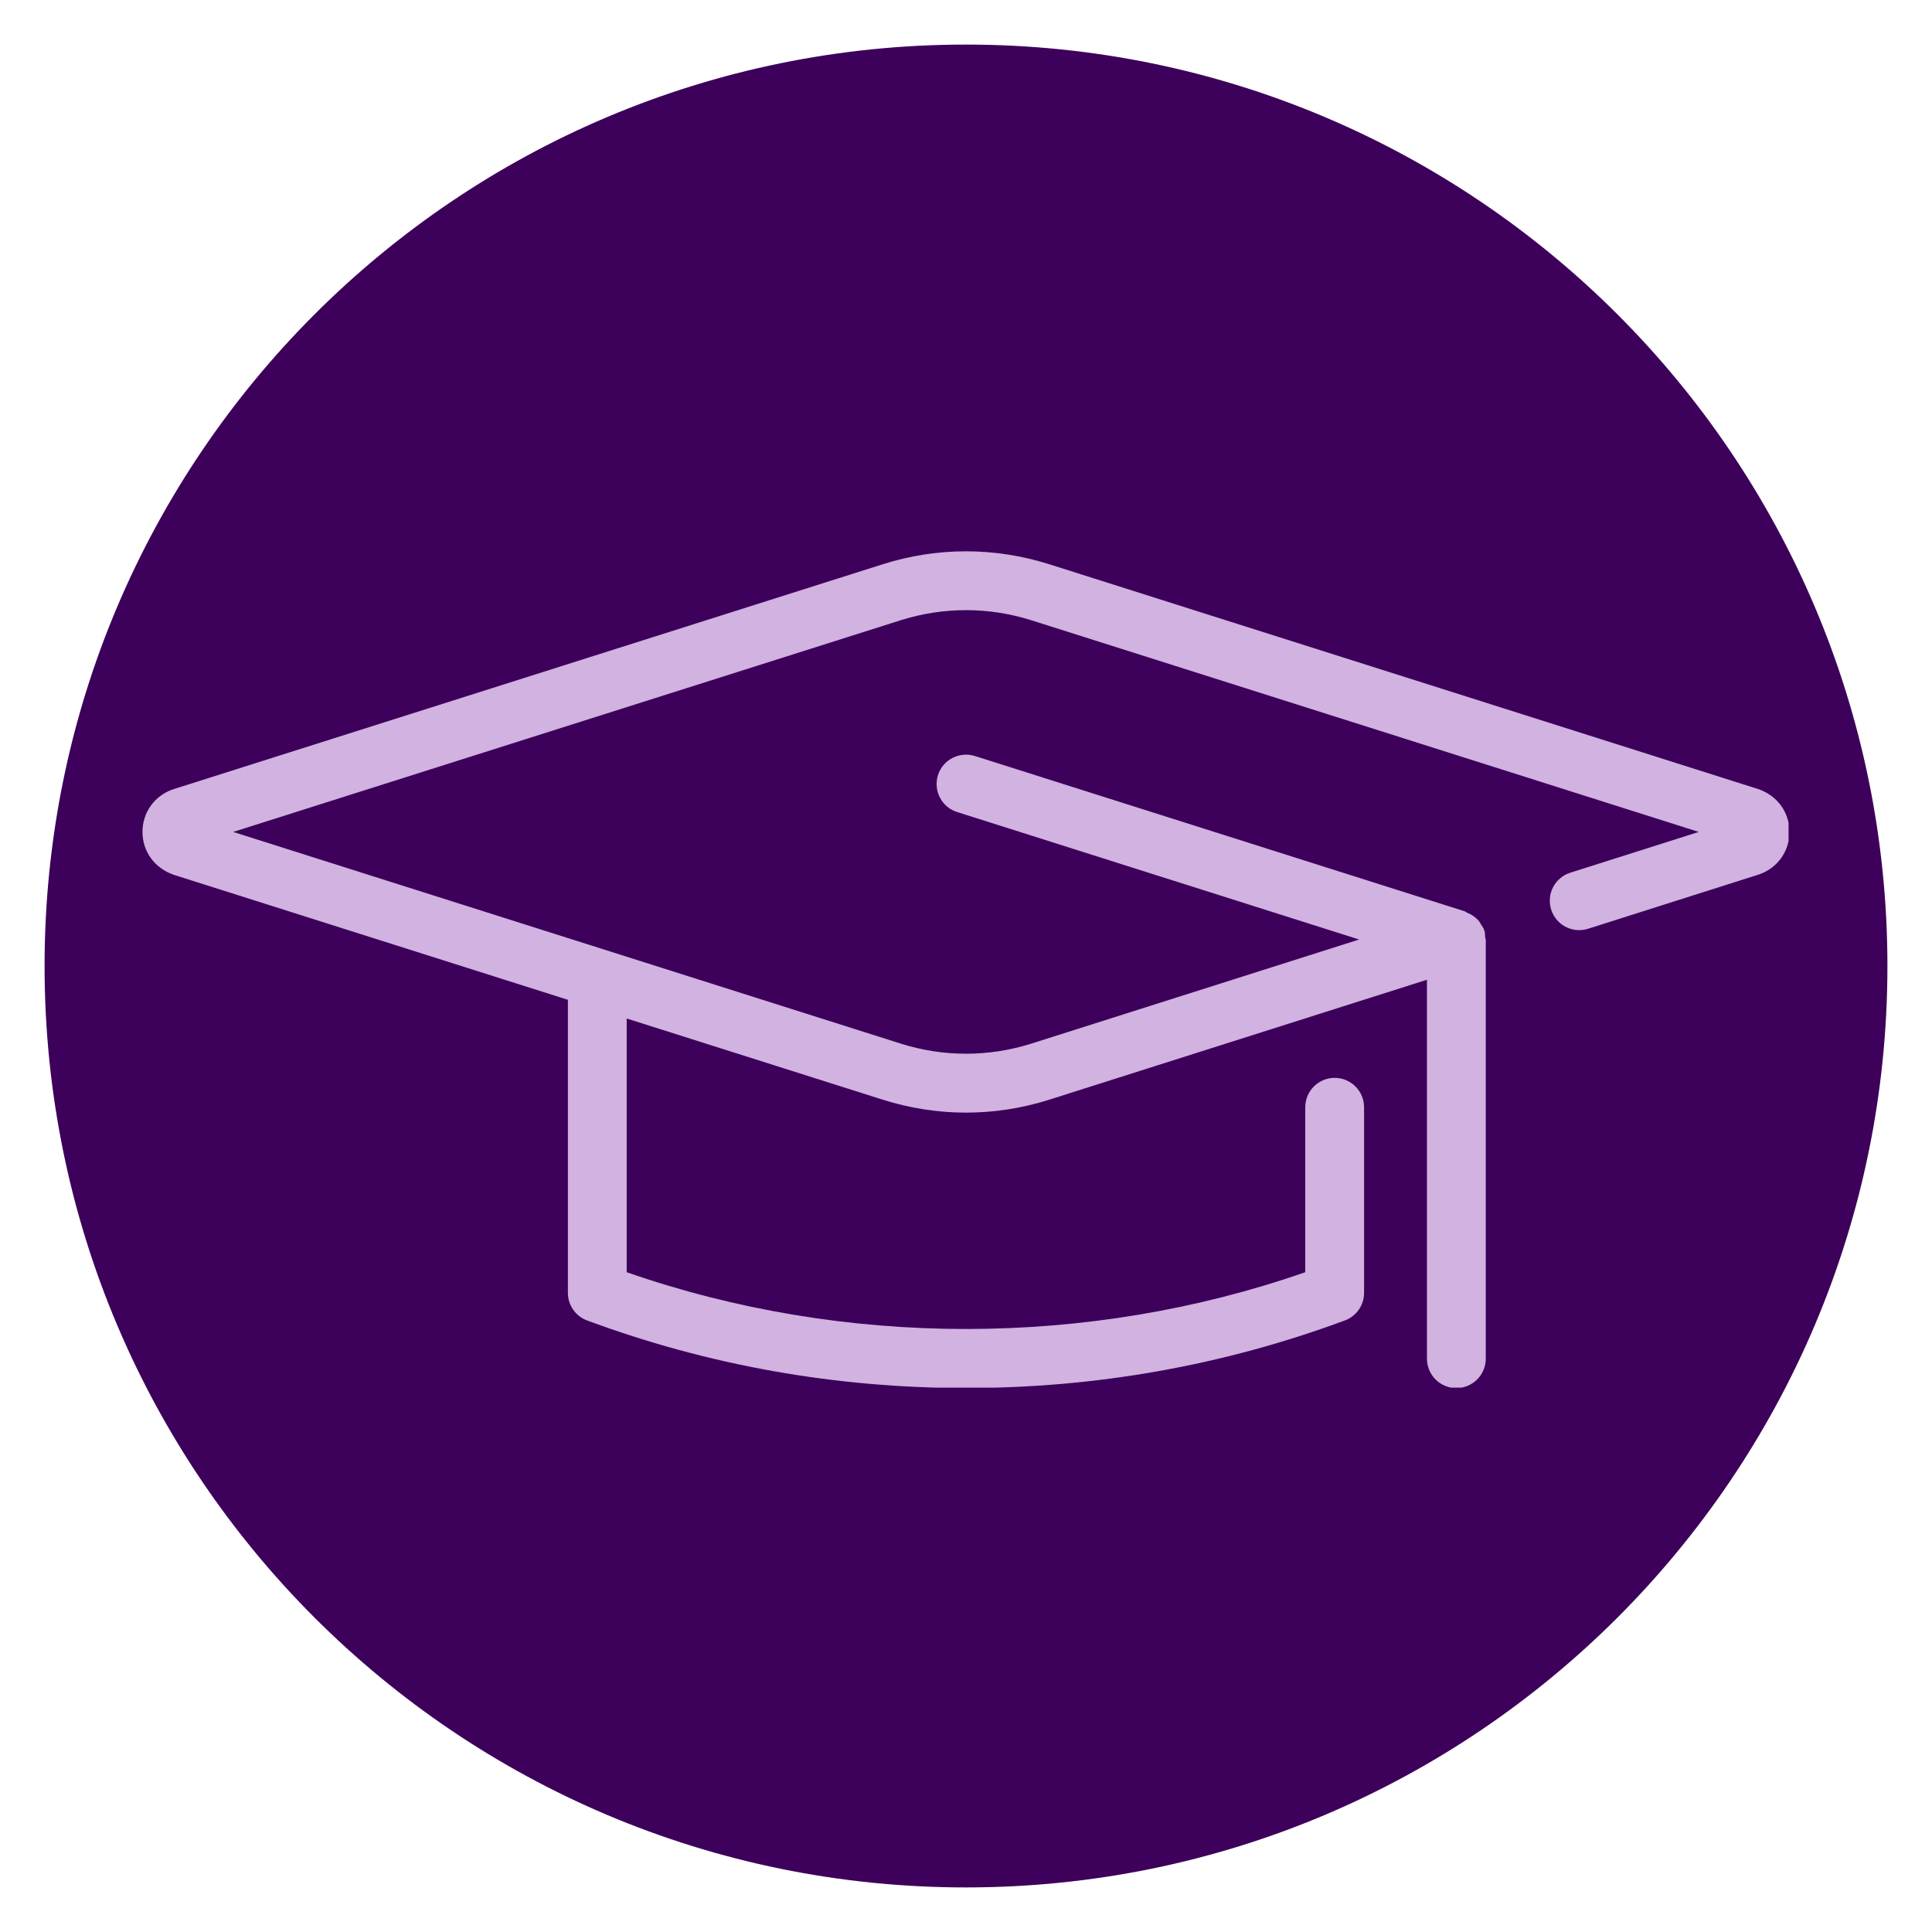
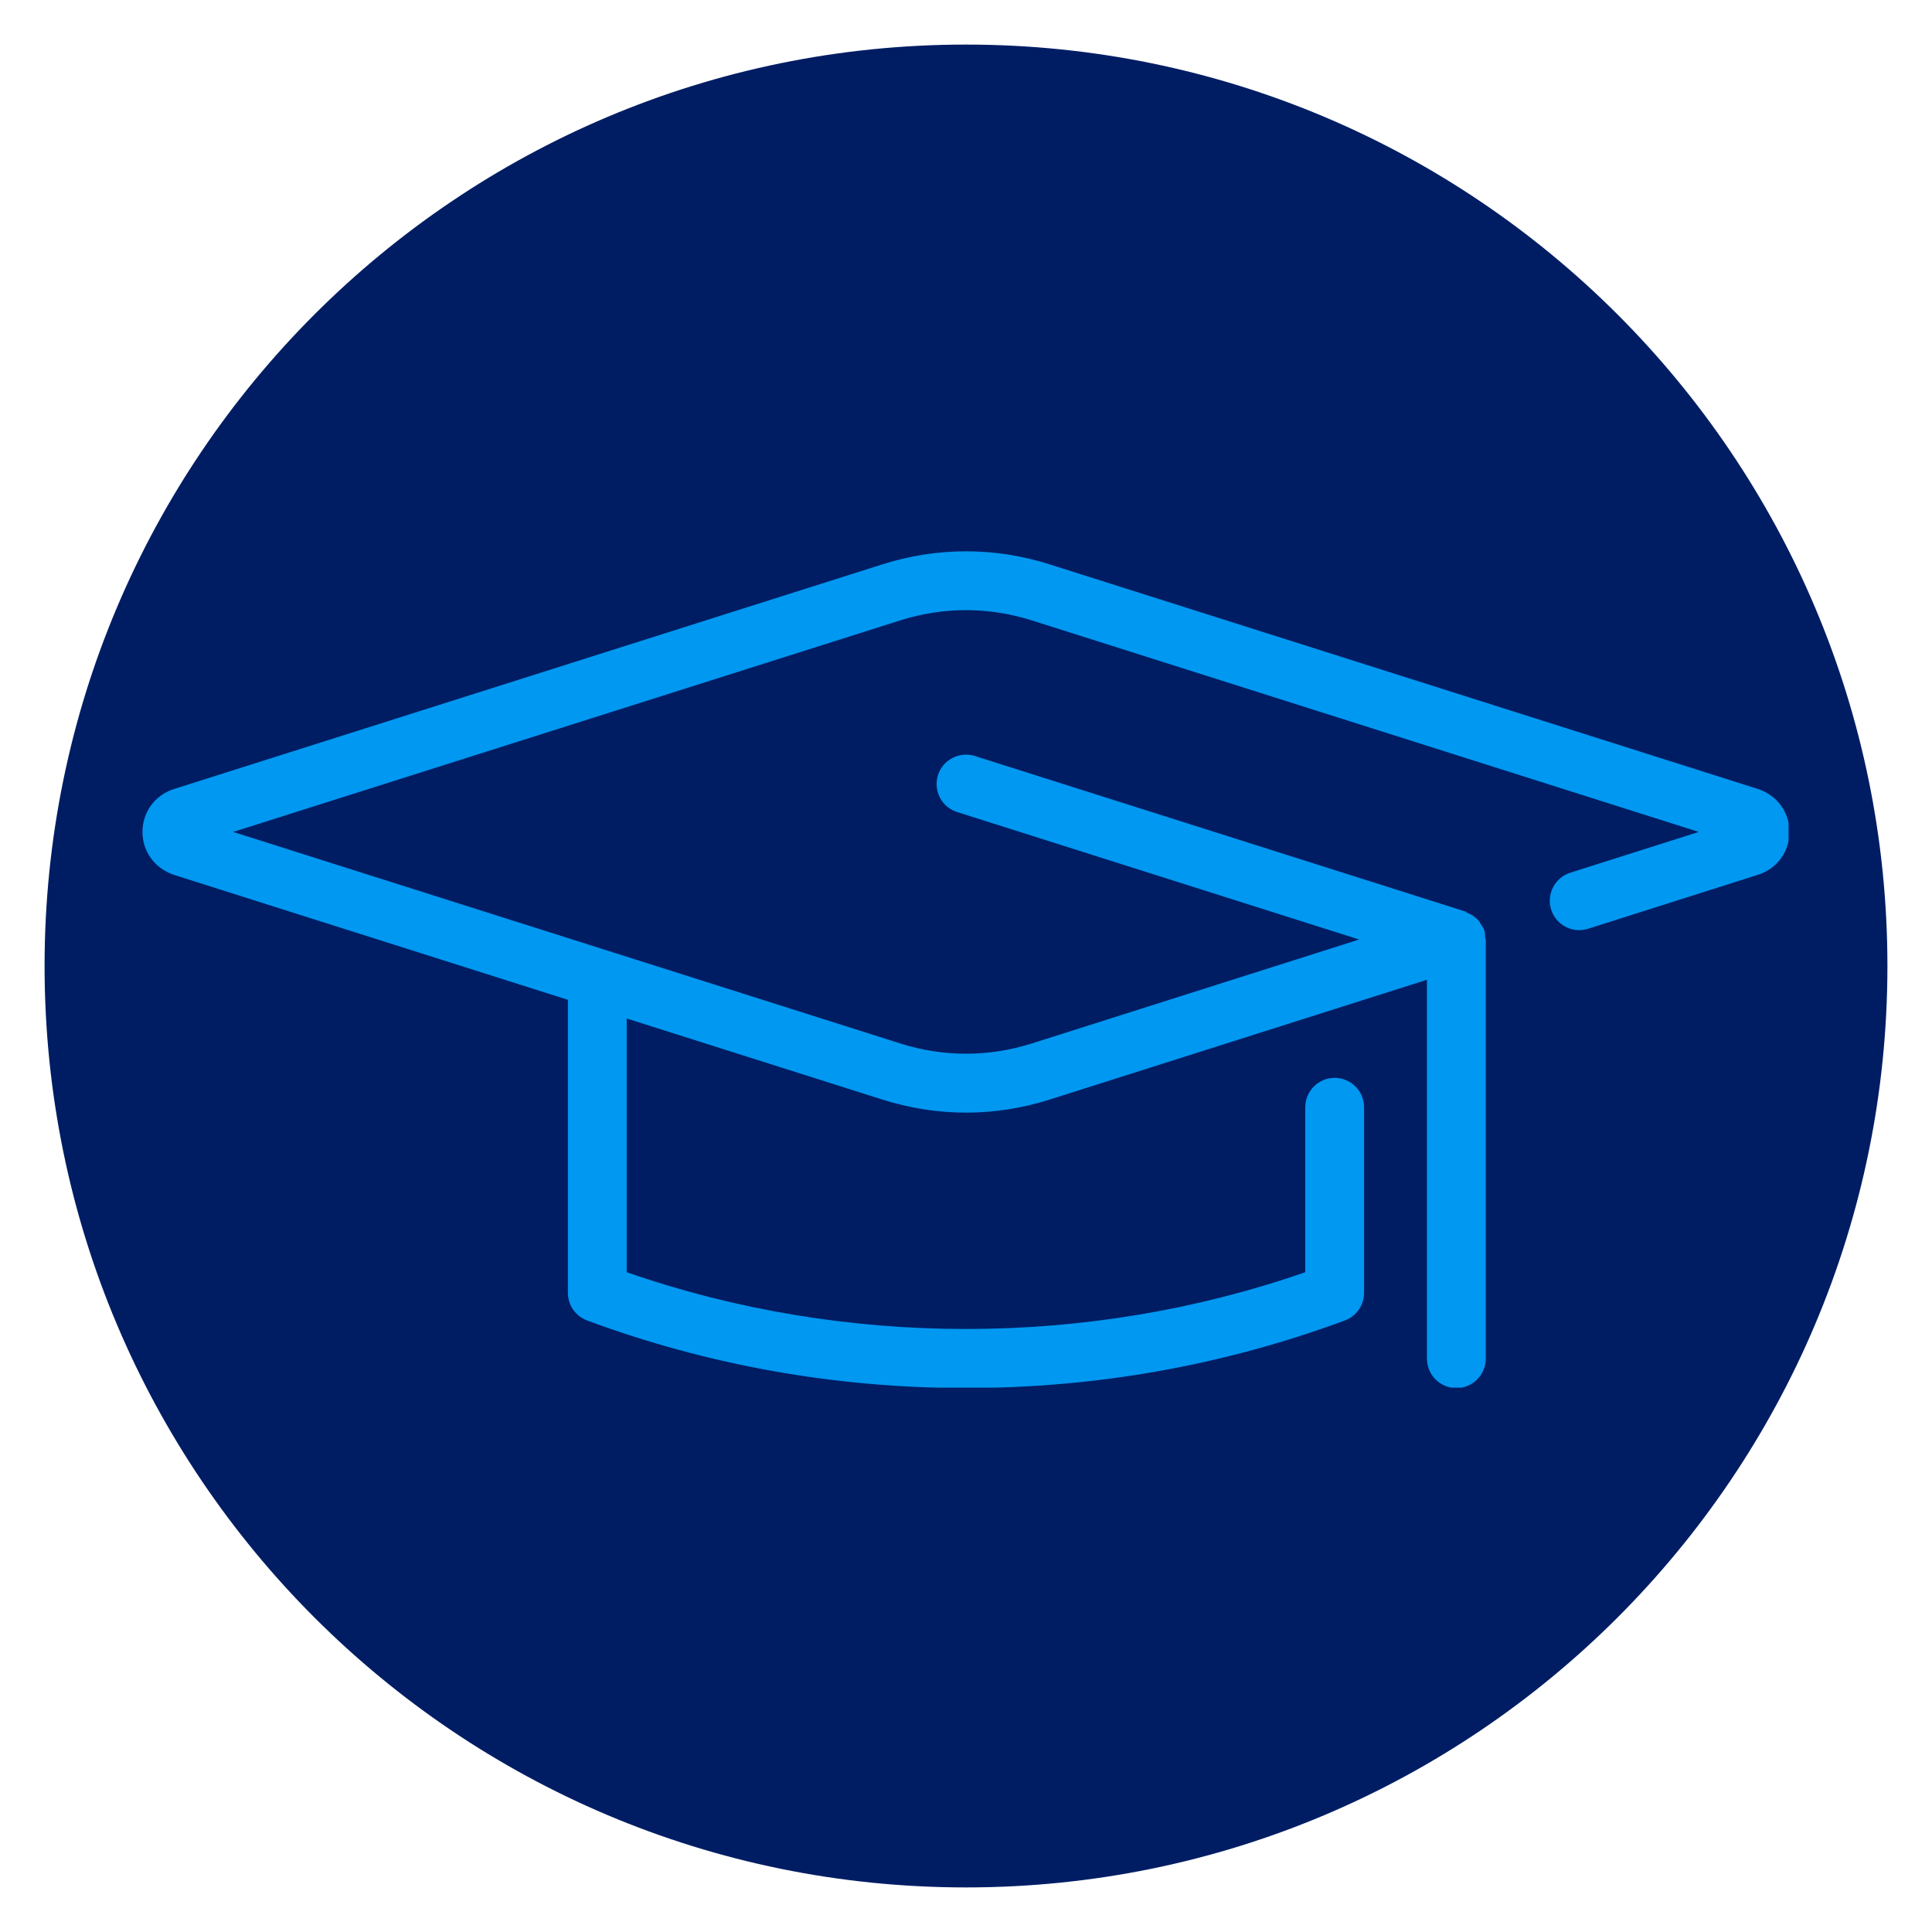
<svg xmlns="http://www.w3.org/2000/svg" width="500" zoomAndPan="magnify" viewBox="0 0 375 375" height="500" preserveAspectRatio="xMidYMid meet" version="1.0">
  <defs>
-     <clipPath id="75b8be7803">
+     <clipPath id="f089eb88a5">
      <path d="M 8.652 8.652 L 366.348 8.652 L 366.348 366.348 L 8.652 366.348 Z M 8.652 8.652 " clip-rule="nonzero" />
    </clipPath>
-     <clipPath id="8dc99a96c1">
+     <clipPath id="b1e331f321">
      <path d="M 187.5 8.652 C 88.727 8.652 8.652 88.727 8.652 187.5 C 8.652 286.273 88.727 366.348 187.5 366.348 C 286.273 366.348 366.348 286.273 366.348 187.5 C 366.348 88.727 286.273 8.652 187.5 8.652 Z M 187.5 8.652 " clip-rule="nonzero" />
    </clipPath>
-     <clipPath id="a6ee42c49a">
+     <clipPath id="f99bed6e6d">
      <path d="M 27.656 107 L 347.156 107 L 347.156 269.336 L 27.656 269.336 Z M 27.656 107 " clip-rule="nonzero" />
    </clipPath>
  </defs>
-   <g clip-path="url(#75b8be7803)">
-     <g clip-path="url(#8dc99a96c1)">
-       <path fill="#3d005b" d="M 8.652 8.652 L 366.348 8.652 L 366.348 366.348 L 8.652 366.348 Z M 8.652 8.652 " fill-opacity="1" fill-rule="nonzero" />
+   <g clip-path="url(#f089eb88a5)">
+     <g clip-path="url(#b1e331f321)">
+       <path fill="#001d64" d="M 8.652 8.652 L 366.348 8.652 L 366.348 366.348 L 8.652 366.348 Z M 8.652 8.652 " fill-opacity="1" fill-rule="nonzero" />
    </g>
  </g>
-   <g clip-path="url(#a6ee42c49a)">
-     <path fill="#d1b2e0" d="M 341.293 153.164 L 203.66 109.52 C 193.078 106.172 181.91 106.172 171.34 109.52 L 33.535 153.223 C 29.965 154.469 27.656 157.711 27.656 161.477 C 27.656 165.246 29.965 168.477 33.695 169.789 L 110.227 194.062 L 110.227 250.941 C 110.227 253.328 111.707 255.461 113.945 256.297 C 137.422 265.008 162.16 269.414 187.496 269.414 C 212.828 269.414 237.57 264.996 261.043 256.297 C 263.281 255.473 264.766 253.328 264.766 250.941 L 264.766 214.922 C 264.766 211.77 262.207 209.211 259.055 209.211 C 255.906 209.211 253.348 211.77 253.348 214.922 L 253.348 246.934 C 211.184 261.629 163.805 261.629 121.641 246.934 L 121.641 197.691 L 171.34 213.449 C 176.625 215.113 182.059 215.961 187.496 215.961 C 192.93 215.961 198.375 215.125 203.66 213.449 L 276.969 190.168 L 276.969 263.715 C 276.969 266.867 279.527 269.426 282.68 269.426 C 285.828 269.426 288.387 266.867 288.387 263.715 L 288.387 182.371 C 288.387 182.234 288.273 182.141 288.273 182.004 C 288.238 181.547 288.273 181.102 288.125 180.648 C 287.965 180.145 287.668 179.746 287.395 179.324 C 287.301 179.184 287.258 179.035 287.152 178.898 C 286.504 178.066 285.648 177.496 284.676 177.117 C 284.562 177.074 284.516 176.957 284.391 176.914 L 189.219 146.738 C 186.238 145.812 183.008 147.445 182.059 150.449 C 181.113 153.461 182.77 156.672 185.781 157.617 L 263.805 182.359 L 200.215 202.555 C 191.891 205.184 183.098 205.184 174.801 202.555 L 45.262 161.477 L 174.789 120.398 C 183.098 117.773 191.891 117.773 200.203 120.398 L 329.727 161.477 L 304.793 169.391 C 301.789 170.348 300.125 173.547 301.082 176.559 C 302.031 179.562 305.227 181.23 308.254 180.27 L 341.453 169.719 C 345.027 168.477 347.332 165.234 347.332 161.465 C 347.332 157.699 345.027 154.469 341.293 153.156 Z M 341.293 153.164 " fill-opacity="1" fill-rule="nonzero" />
+   <g clip-path="url(#f99bed6e6d)">
+     <path fill="#0098f1" d="M 341.293 153.164 L 203.66 109.52 C 193.078 106.172 181.91 106.172 171.34 109.52 L 33.535 153.223 C 29.965 154.469 27.656 157.711 27.656 161.477 C 27.656 165.246 29.965 168.477 33.695 169.789 L 110.227 194.062 L 110.227 250.941 C 110.227 253.328 111.707 255.461 113.945 256.297 C 137.422 265.008 162.16 269.414 187.496 269.414 C 212.828 269.414 237.57 264.996 261.043 256.297 C 263.281 255.473 264.766 253.328 264.766 250.941 L 264.766 214.922 C 264.766 211.77 262.207 209.211 259.055 209.211 C 255.906 209.211 253.348 211.77 253.348 214.922 L 253.348 246.934 C 211.184 261.629 163.805 261.629 121.641 246.934 L 121.641 197.691 L 171.34 213.449 C 176.625 215.113 182.059 215.961 187.496 215.961 C 192.93 215.961 198.375 215.125 203.66 213.449 L 276.969 190.168 L 276.969 263.715 C 276.969 266.867 279.527 269.426 282.68 269.426 C 285.828 269.426 288.387 266.867 288.387 263.715 L 288.387 182.371 C 288.387 182.234 288.273 182.141 288.273 182.004 C 288.238 181.547 288.273 181.102 288.125 180.648 C 287.965 180.145 287.668 179.746 287.395 179.324 C 287.301 179.184 287.258 179.035 287.152 178.898 C 286.504 178.066 285.648 177.496 284.676 177.117 C 284.562 177.074 284.516 176.957 284.391 176.914 L 189.219 146.738 C 186.238 145.812 183.008 147.445 182.059 150.449 C 181.113 153.461 182.77 156.672 185.781 157.617 L 263.805 182.359 L 200.215 202.555 C 191.891 205.184 183.098 205.184 174.801 202.555 L 45.262 161.477 L 174.789 120.398 C 183.098 117.773 191.891 117.773 200.203 120.398 L 329.727 161.477 L 304.793 169.391 C 301.789 170.348 300.125 173.547 301.082 176.559 C 302.031 179.562 305.227 181.23 308.254 180.27 L 341.453 169.719 C 345.027 168.477 347.332 165.234 347.332 161.465 C 347.332 157.699 345.027 154.469 341.293 153.156 Z M 341.293 153.164 " fill-opacity="1" fill-rule="nonzero" />
  </g>
</svg>
